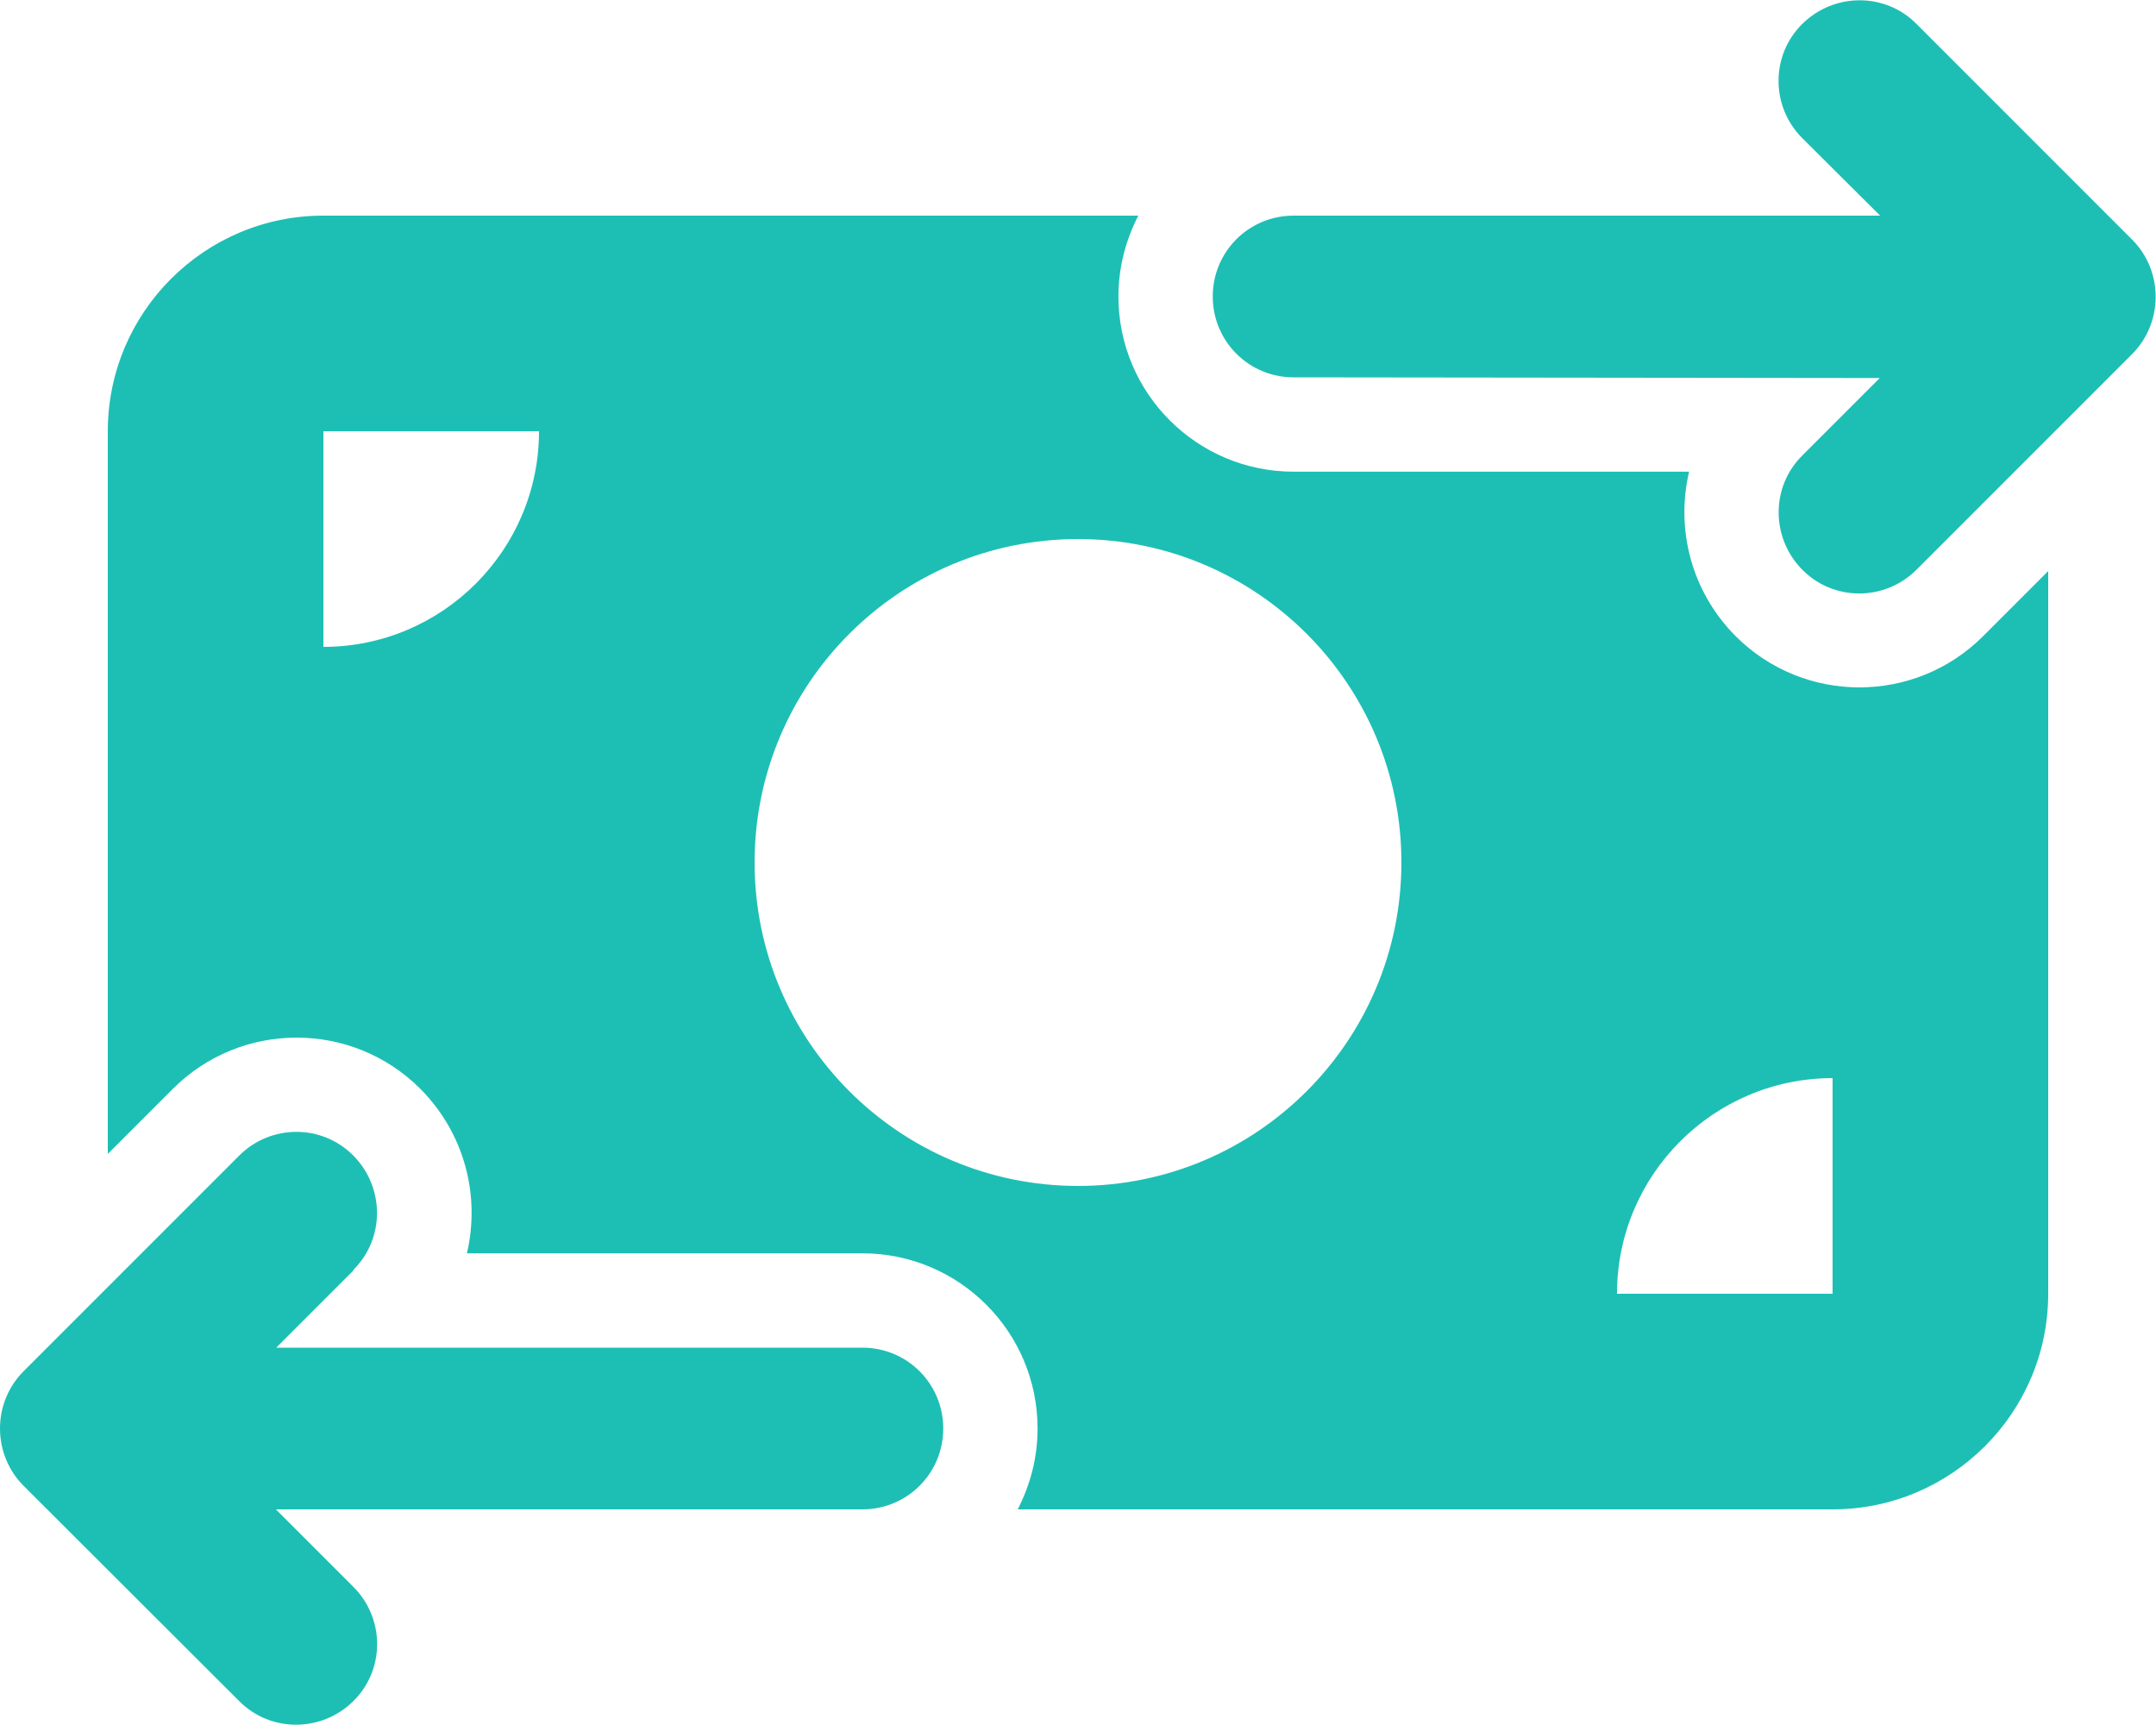
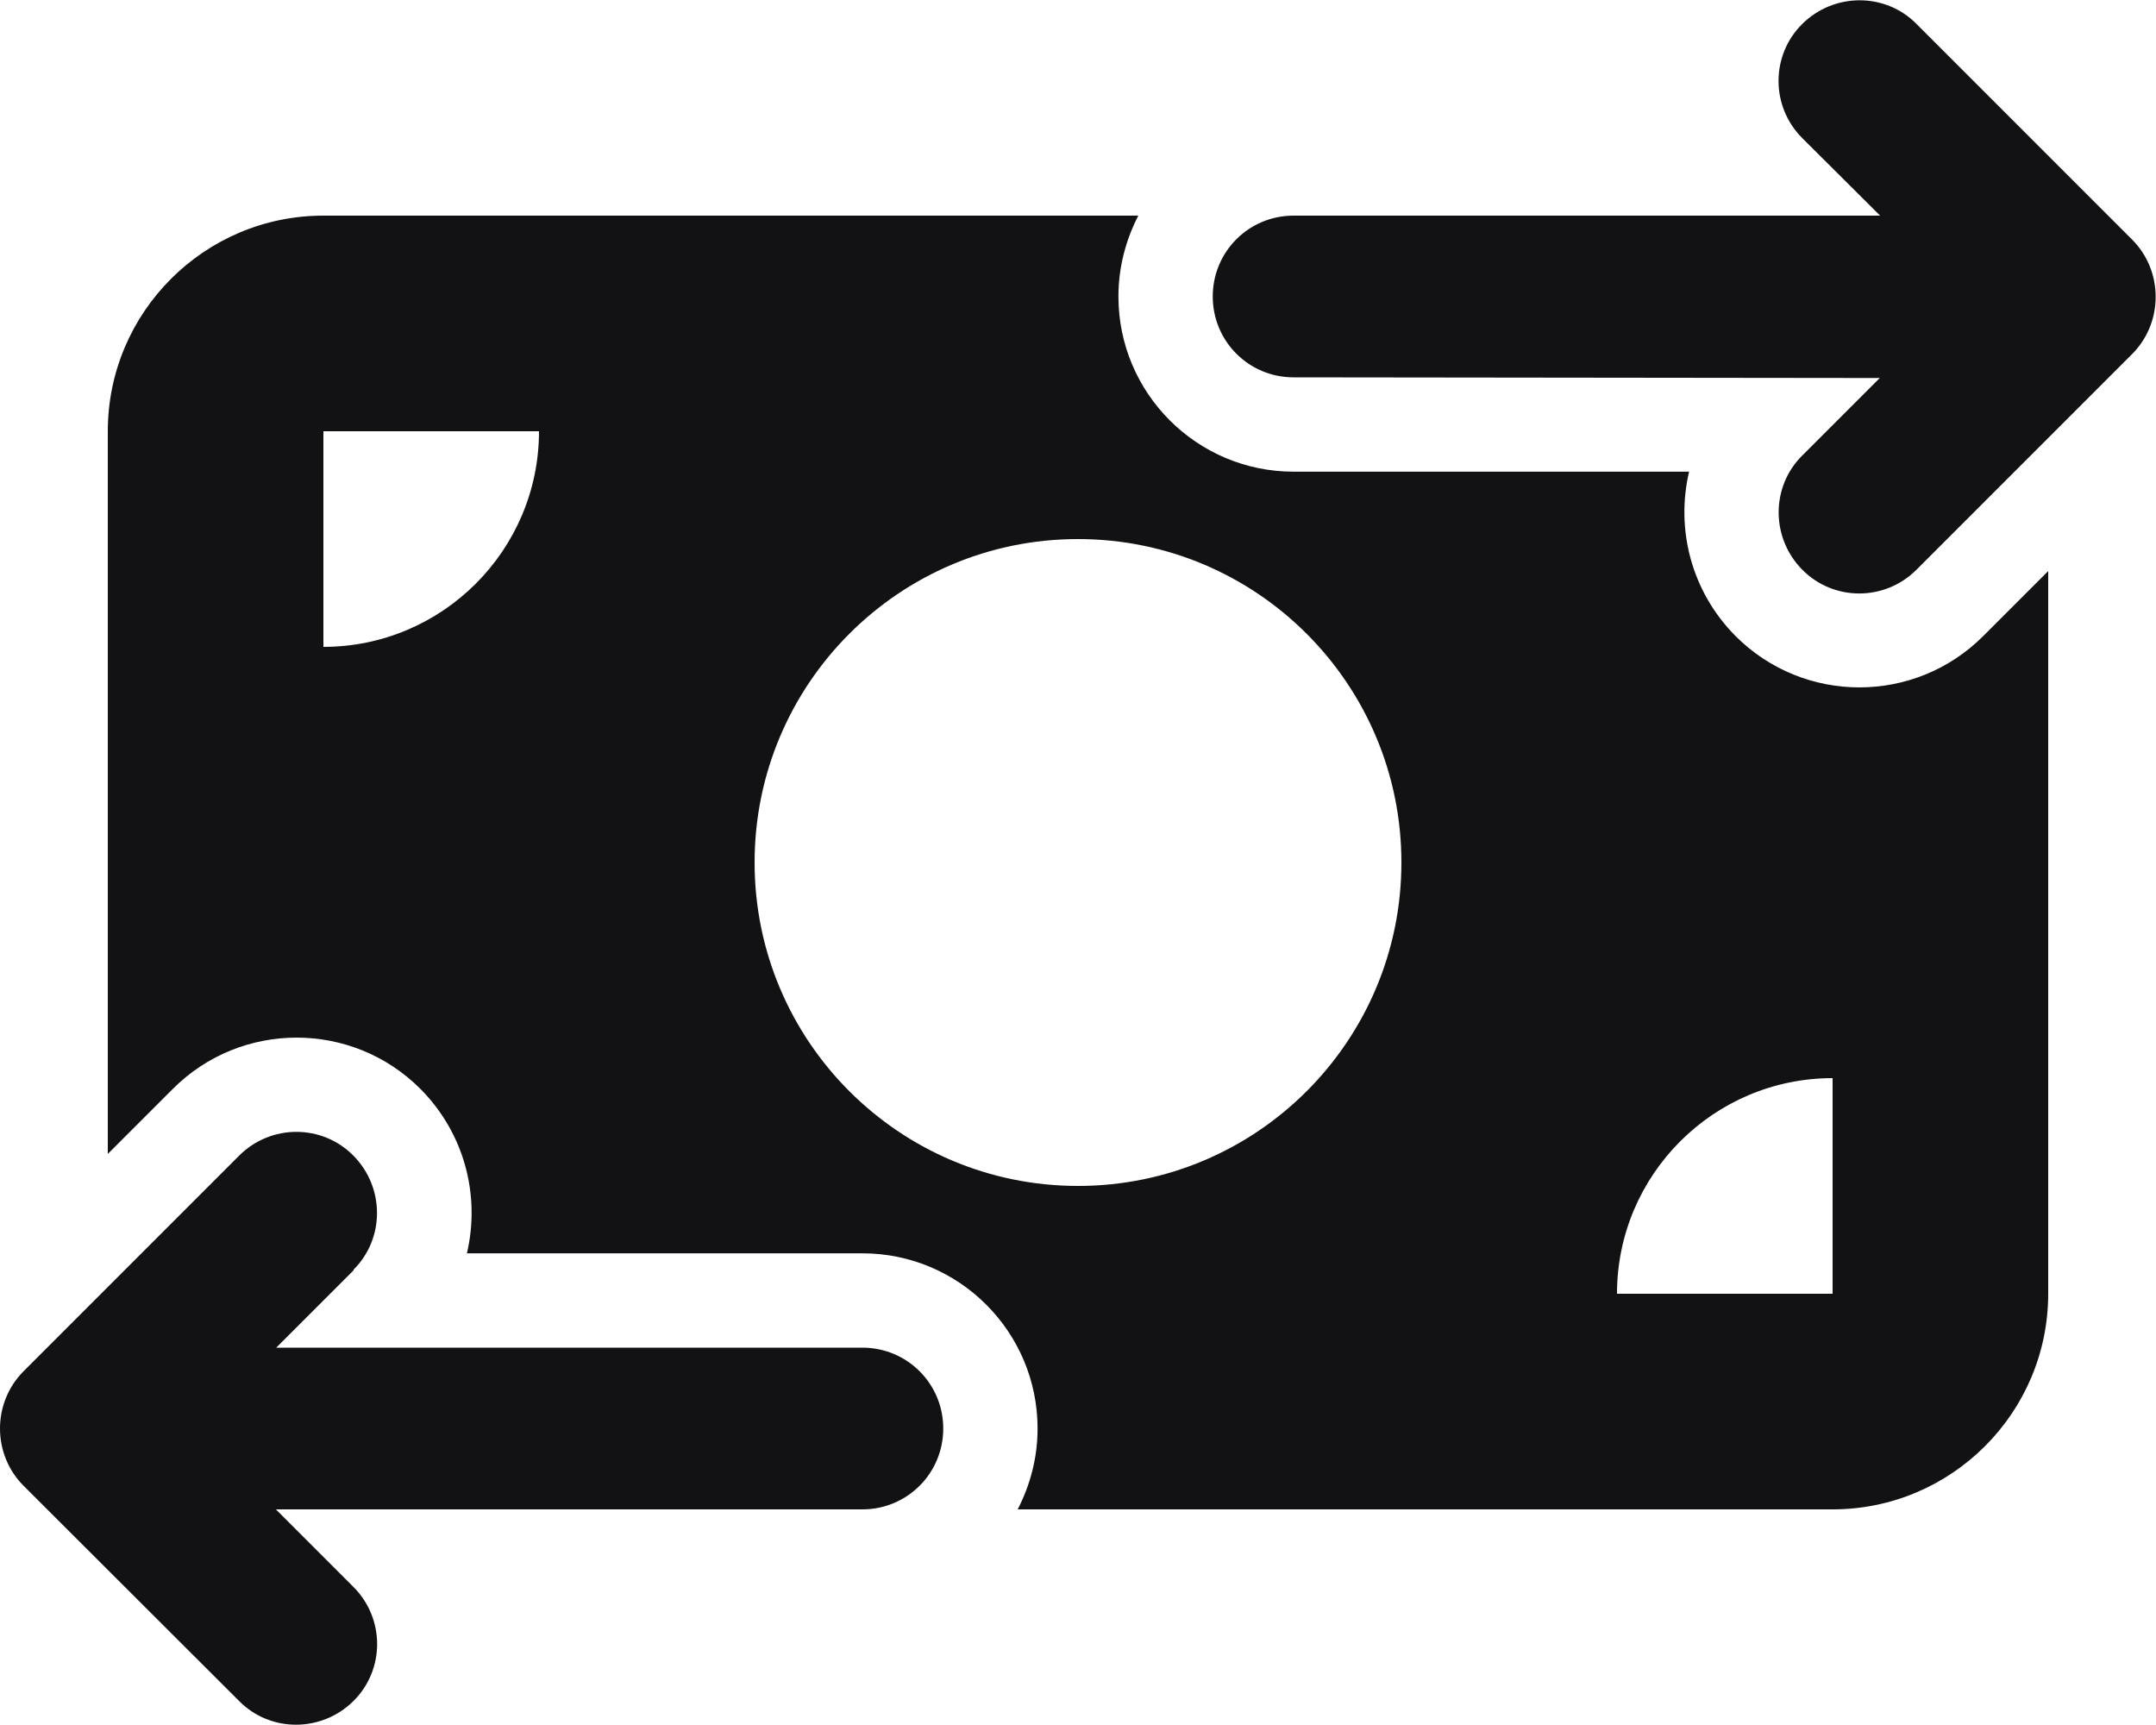
<svg xmlns="http://www.w3.org/2000/svg" height="32" width="40" viewBox="0 0 640 512">
-   <path fill="#1dbfb4" d="M535 41c-9.4-9.4-9.4-24.6 0-33.9s24.6-9.4 33.9 0l64 64c4.5 4.5 7 10.6 7 17s-2.5 12.5-7 17l-64 64c-9.4 9.4-24.6 9.4-33.9 0s-9.4-24.6 0-33.9l23-23L384 112c-13.3 0-24-10.7-24-24s10.7-24 24-24l174.1 0L535 41zM105 377l-23 23L256 400c13.3 0 24 10.7 24 24s-10.7 24-24 24L81.9 448l23 23c9.4 9.4 9.4 24.6 0 33.9s-24.6 9.4-33.9 0L7 441c-4.5-4.5-7-10.6-7-17s2.5-12.5 7-17l64-64c9.4-9.4 24.6-9.4 33.9 0s9.4 24.6 0 33.9zM96 64H337.9c-3.7 7.2-5.9 15.3-5.9 24c0 28.7 23.3 52 52 52l117.4 0c-4 17 .6 35.5 13.8 48.8c20.3 20.3 53.2 20.3 73.5 0L608 169.5V384c0 35.3-28.7 64-64 64H302.1c3.7-7.2 5.9-15.3 5.9-24c0-28.7-23.3-52-52-52l-117.4 0c4-17-.6-35.5-13.8-48.8c-20.3-20.3-53.2-20.3-73.5 0L32 342.5V128c0-35.3 28.7-64 64-64zm64 64H96v64c35.3 0 64-28.7 64-64zM544 320c-35.3 0-64 28.7-64 64h64V320zM320 352a96 96 0 1 0 0-192 96 96 0 1 0 0 192z" />
+   <path fill="#121214" d="M535 41c-9.4-9.4-9.4-24.6 0-33.9s24.6-9.4 33.9 0l64 64c4.5 4.5 7 10.6 7 17s-2.5 12.5-7 17l-64 64c-9.4 9.4-24.6 9.4-33.9 0s-9.4-24.6 0-33.9l23-23L384 112c-13.3 0-24-10.7-24-24s10.7-24 24-24l174.1 0L535 41zM105 377l-23 23L256 400c13.3 0 24 10.7 24 24s-10.7 24-24 24L81.9 448l23 23c9.4 9.4 9.4 24.6 0 33.9s-24.6 9.4-33.9 0L7 441c-4.5-4.5-7-10.6-7-17s2.5-12.5 7-17l64-64c9.4-9.4 24.6-9.4 33.9 0s9.4 24.6 0 33.9zM96 64H337.9c-3.7 7.2-5.9 15.3-5.9 24c0 28.7 23.3 52 52 52l117.4 0c-4 17 .6 35.5 13.8 48.8c20.3 20.3 53.2 20.3 73.5 0L608 169.5V384c0 35.3-28.7 64-64 64H302.1c3.7-7.2 5.9-15.3 5.9-24c0-28.7-23.3-52-52-52l-117.4 0c4-17-.6-35.5-13.8-48.8c-20.3-20.3-53.2-20.3-73.5 0L32 342.5V128c0-35.3 28.7-64 64-64zm64 64H96v64c35.3 0 64-28.7 64-64zM544 320c-35.3 0-64 28.7-64 64h64V320zM320 352a96 96 0 1 0 0-192 96 96 0 1 0 0 192z" />
</svg>
